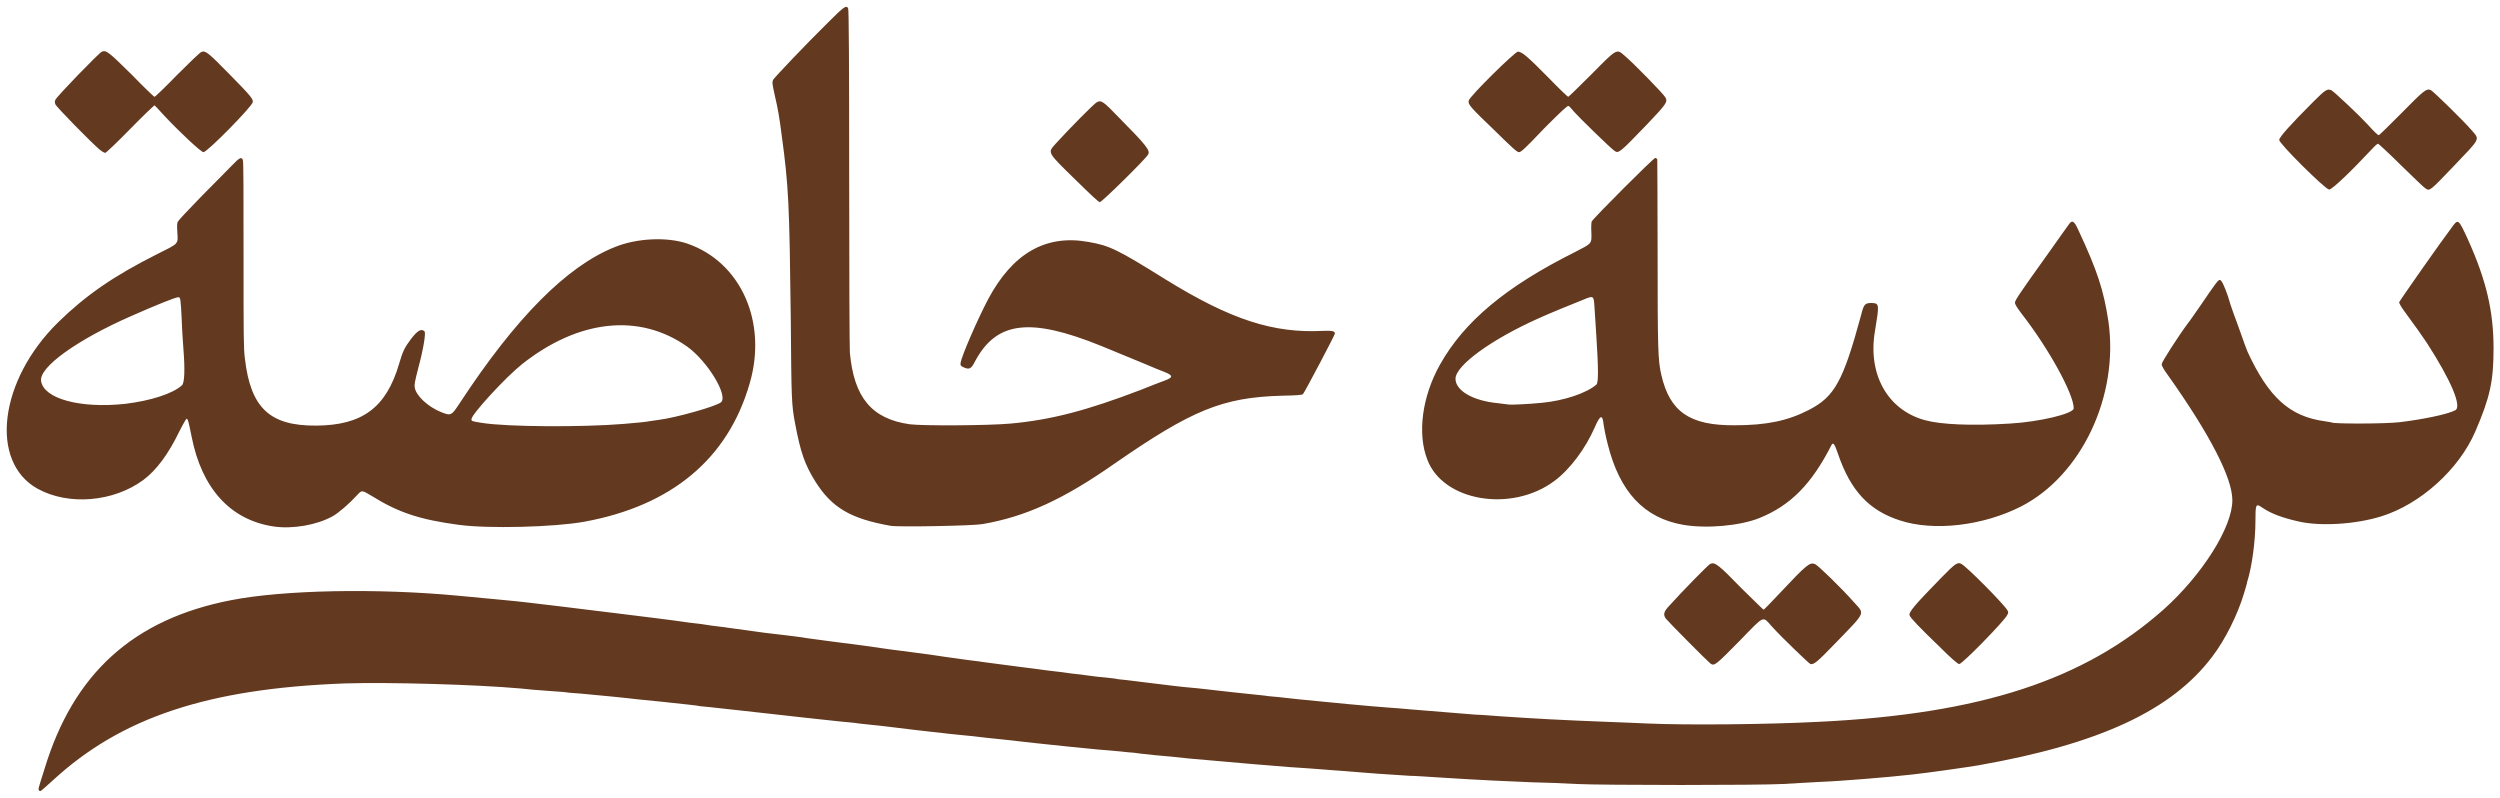
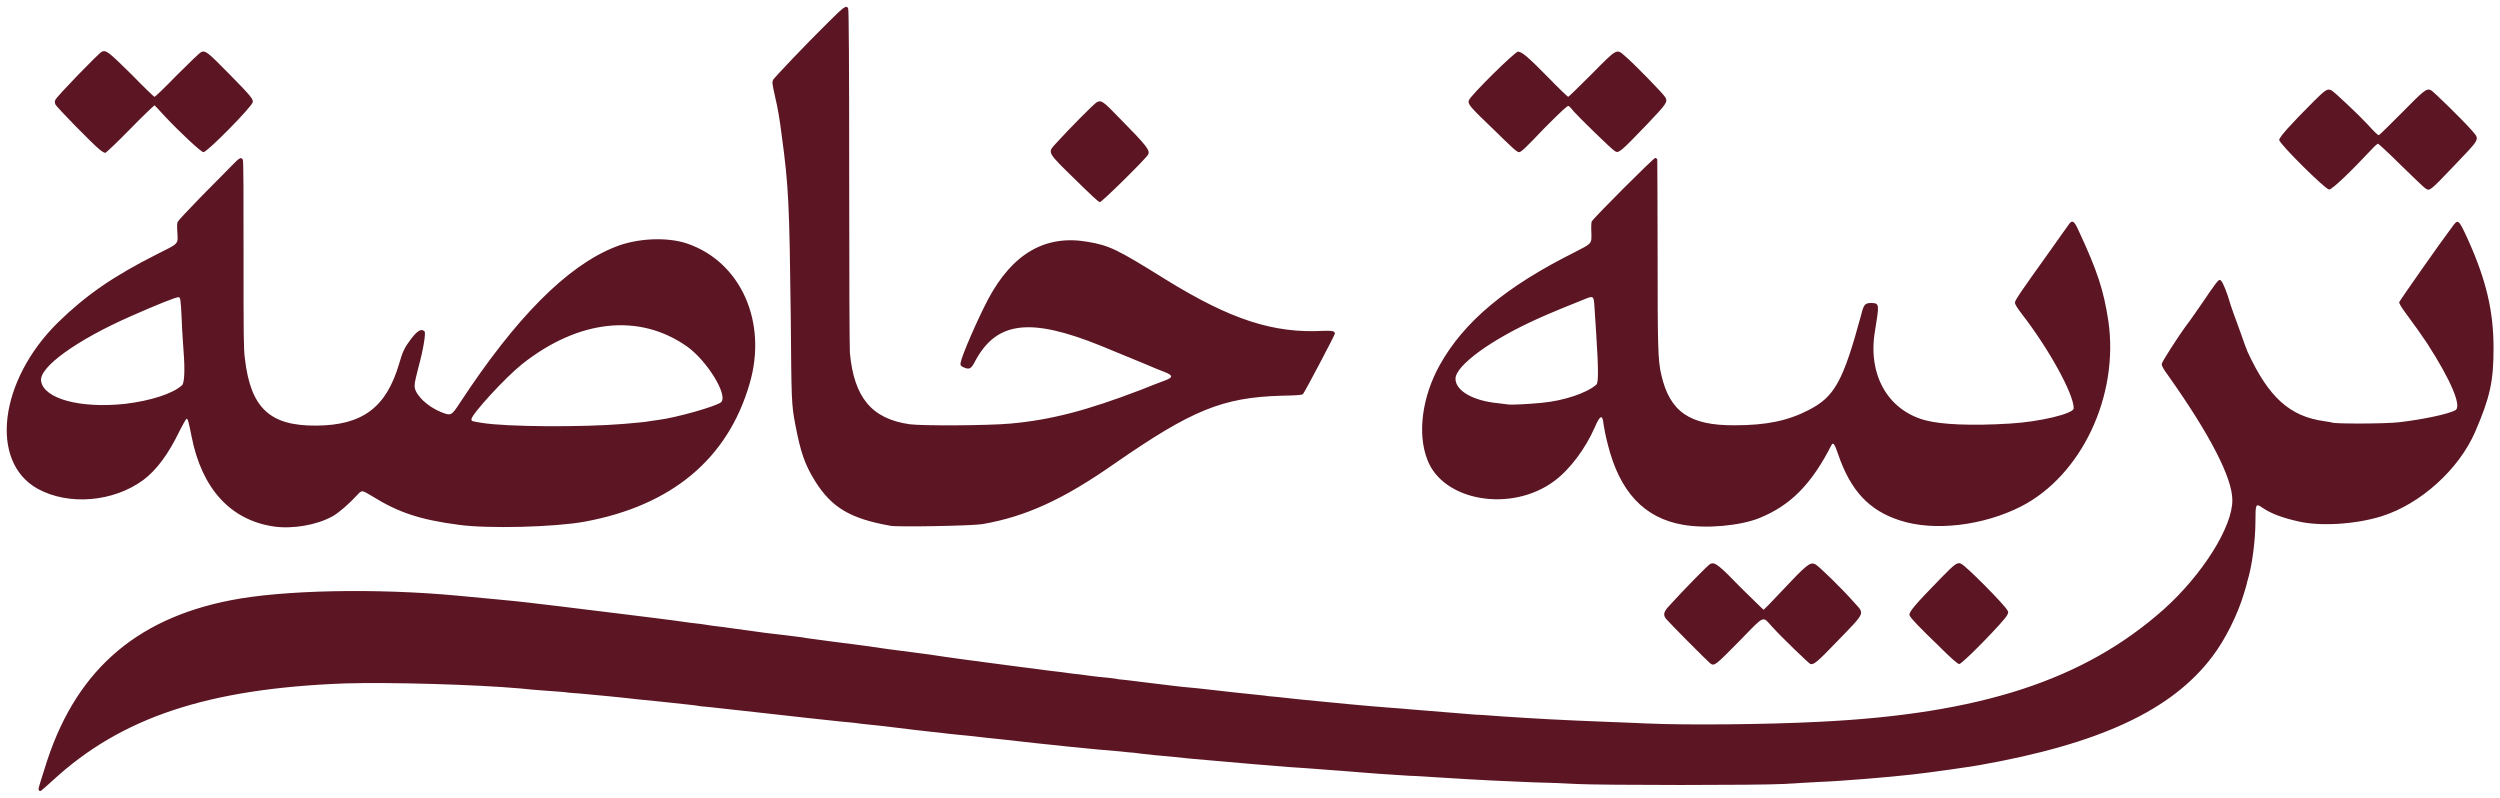
<svg xmlns="http://www.w3.org/2000/svg" viewBox="0 0 736 234.75" role="img" aria-label="تربية خاصة">
-   <path fill="#63391f" fill-rule="evenodd" d="M11.5 232.7C11.2 232.3 11.2 232.4 13.1 226.4C21.6 198.3 39.2 182.3 68 176.7C83.2 173.7 110.9 173.1 135.1 175.4C144.5 176.3 152.4 177 155.5 177.4C160.8 178 168.9 179 172.1 179.4C173.8 179.6 177.8 180.1 181.1 180.5C189.1 181.5 198.3 182.6 202.9 183.3C204.9 183.5 208 183.9 209.6 184.2C211.3 184.4 213.7 184.7 215 184.9C216.3 185.1 220.9 185.7 225.2 186.3C229.6 186.8 234.4 187.4 235.9 187.6C237.4 187.9 241.6 188.4 245.2 188.9C248.9 189.4 253.1 189.9 254.5 190.1C260.5 191 262.9 191.3 268.4 192C271.5 192.4 276 193 278.4 193.4C280.7 193.7 284 194.2 285.6 194.4C287.3 194.6 289 194.8 289.4 194.9C290.2 195 296.2 195.8 300.8 196.4C302.3 196.6 305.8 197 308.5 197.4C311.2 197.7 314.4 198.1 315.6 198.3C316.9 198.4 319.1 198.7 320.5 198.9C321.9 199.1 324.4 199.4 325.9 199.5C327.4 199.7 328.7 199.8 328.8 199.9C328.8 199.9 330.1 200.1 331.5 200.2C334.5 200.6 341.4 201.4 345.4 201.9C346.9 202.1 349 202.3 350.1 202.4C351.2 202.5 353.4 202.7 355 202.9C360.1 203.5 366.5 204.2 369.6 204.5C371.3 204.7 372.8 204.8 373 204.9C373.2 204.9 374.7 205.1 376.2 205.2C377.8 205.4 380.7 205.7 382.6 205.9C391.5 206.8 403.1 207.9 408.6 208.3C410.4 208.4 413.7 208.7 416 208.9C422.2 209.4 431.8 210.2 434.5 210.4C435.8 210.4 439.2 210.7 442.1 210.9C452.6 211.6 459.8 212 472.9 212.5C476.6 212.6 482.1 212.9 485.1 213C496.2 213.5 520.3 213.3 535.5 212.5C583.1 210.2 613.6 200.2 637 179.4C648.3 169.3 657.3 155.1 657.2 147.2C657.2 140.7 650.6 127.9 638.2 110.4C637 108.8 636.4 107.7 636.4 107.2C636.4 106.6 641.2 99.1 644.1 95.2C644.7 94.5 646.5 91.8 648.2 89.4C652 83.8 653 82.4 653.5 82.4C654 82.4 654.8 84 655.9 87.2C656.3 88.7 657.1 91 657.6 92.4C658.1 93.8 659 96.1 659.5 97.6C660.4 100.3 661.3 102.6 661.7 103.6C667.9 117 674.1 122.6 684.3 124C685.4 124.2 686.4 124.3 686.5 124.4C687.2 124.8 702 124.8 706.4 124.3C713.1 123.5 720.5 122 722.8 120.8C724.9 119.8 721.6 112 714.5 101C713.6 99.6 710.5 95.2 707.6 91.3C706.8 90.2 706.3 89.2 706.3 89C706.4 88.6 718.8 70.9 721.7 67.1C723.7 64.3 723.7 64.3 726.6 70.6C732 82.6 734.1 91.7 734.1 102.5C734.1 112.2 733.1 116.9 728.7 127.1C723.9 138.2 712.6 148.4 701.1 152C693.4 154.4 683 155 676.6 153.5C671.8 152.4 668.6 151.2 666.1 149.5C664.1 148.1 664 148.3 664 153.5C664 159.1 663 166.8 661.6 171.2C661.5 171.9 661 173.4 660.6 174.8C658.8 180.8 655.2 188.2 651.3 193.3C639.4 209.1 618.2 219 582.5 225.3C578.9 225.9 568.5 227.4 563.1 228C556.2 228.8 541.5 230 535.6 230.2C532.6 230.4 527.8 230.6 525 230.8C518.2 231.2 471.7 231.2 463.9 230.8C460.9 230.6 455 230.4 450.9 230.3C443.6 230 436.4 229.7 423.9 228.9C420.6 228.7 416.6 228.4 415.1 228.4C413.6 228.3 409.4 228 405.9 227.8C402.3 227.5 397.7 227.2 395.8 227C393.8 226.9 390.8 226.6 389.1 226.5C387.5 226.4 383 226 379.2 225.8C375.5 225.5 371 225.1 369.4 225C358.2 224 354.5 223.7 350 223.3C347.2 223 342.6 222.5 339.8 222.3C336.9 222 334.2 221.7 333.8 221.6C333.3 221.6 331.4 221.4 329.6 221.2C323.8 220.8 306.4 219 295.2 217.7C292.8 217.5 288.7 217 286.1 216.7C283.5 216.5 280.4 216.1 279.1 216C277.9 215.8 275.5 215.6 273.8 215.4C270.8 215.1 268.7 214.8 261.2 213.9C259.7 213.7 257.6 213.5 256.6 213.4C255.7 213.3 254 213.1 252.9 213C251.9 212.8 249.3 212.6 247.3 212.4C245.3 212.2 240.7 211.7 237.1 211.3C231.3 210.6 216.1 209 209.2 208.2C207.8 208.1 206.4 207.9 206.1 207.9C205.6 207.7 201.2 207.3 194.9 206.6C192.8 206.4 189.7 206.1 187.9 205.9C183.8 205.4 175.5 204.6 171 204.2C169.1 204.1 167.5 203.9 167.2 203.9C167 203.8 164.5 203.6 161.5 203.4C158.5 203.2 154.9 202.9 153.4 202.7C139.9 201.5 114.4 200.8 101.5 201.2C61.2 202.7 35.7 211.2 15.6 229.7C11.6 233.3 11.9 233.1 11.5 232.7ZM503.5 195.3C502.6 194.6 491.1 183 490.5 182.2C489.6 181.1 489.8 180.2 491 178.8C495.8 173.5 502.9 166.3 503.5 166C504.9 165.4 506 166.3 512.7 173.2C516.2 176.6 519.1 179.5 519.2 179.5C519.3 179.5 521.4 177.4 523.8 174.8C532 166.1 532.8 165.4 534.4 166.1C535.3 166.5 542.3 173.3 545.9 177.4C549 180.9 549.5 179.9 540.1 189.6C535 194.9 534 195.7 533 195.5C532.6 195.4 524.3 187.4 521.7 184.5C518.8 181.3 519.7 180.9 512.3 188.5C505 195.9 504.7 196.2 503.5 195.3ZM570.7 190.1C565.2 184.8 562.5 182 562.2 181.2C561.8 180.3 563.6 178.2 571.4 170.2C575.6 165.9 576.3 165.4 577.4 166C578.9 166.7 590 177.9 591 179.7C591.3 180.2 591.3 180.4 590.9 181.1C590.1 182.8 577.7 195.5 576.8 195.5C576.4 195.5 574.6 194 570.7 190.1ZM80.6 155C67.8 153.1 59.4 143.8 56.4 128.5C55.5 124 55.3 123.2 54.9 123.3C54.8 123.3 53.8 125 52.7 127.2C49.6 133.6 46.1 138.4 42.2 141.3C33.4 147.8 20.2 148.9 11.1 143.9C-3.2 136 -0.3 112 17.1 94.9C25.3 86.9 33.4 81.3 46.1 74.9C52.9 71.5 52.4 72 52.2 68.2C52.1 66.5 52.1 65.6 52.4 65.2C52.5 64.9 55.7 61.5 59.5 57.6C63.3 53.8 67.3 49.7 68.4 48.6C70.5 46.4 71.1 46.1 71.5 47.1C71.7 47.6 71.7 57.6 71.7 75C71.7 98.7 71.7 102.6 72.1 105.6C73.8 120.1 79.4 125.4 93.1 125.3C106.7 125.2 113.7 120 117.5 107.1C118.5 103.6 119.1 102.3 121 99.8C122.9 97.3 124.1 96.6 125 97.6C125.4 98.1 124.6 103 123.2 108.1C122 112.8 122 113.1 122.1 114.1C122.5 116.5 125.9 119.7 129.8 121.3C132.8 122.5 132.9 122.4 135.4 118.6C151.8 93.6 166.9 78.3 181.1 72.7C187.5 70.1 196.4 69.7 202.3 71.7C218.1 77.1 226 94.8 220.7 112.9C214.3 135.1 197.7 148.9 172 153.6C163.1 155.2 143.6 155.7 135 154.5C123.7 153 117.3 150.9 109.6 146.1C106.4 144.2 106.6 144.2 105 145.9C102.8 148.3 99.7 151 97.9 152C93.2 154.6 86.1 155.8 80.6 155ZM262.2 154.8C250.4 152.7 244.9 149.5 240 141.7C236.9 136.7 235.7 133.2 234.1 124.8C233 119 233 117.8 232.8 93.4C232.4 60.3 232.2 54.9 230.1 39.6C229.5 34.8 229 31.9 228.1 28.1C227.3 24.5 227.3 24.2 227.6 23.5C228.1 22.7 237 13.3 243.8 6.6C248.5 1.9 249.2 1.4 249.7 2.5C249.9 2.8 250 18.7 250 51.9C250 81 250.1 102 250.2 103.8C251.4 117 256.6 123.3 267.8 124.9C271.5 125.4 291 125.3 297.5 124.7C309.6 123.6 320.1 120.8 335.8 114.8C338.8 113.6 342.1 112.3 343 112C345.4 111.1 345.4 110.5 342.8 109.5C341.8 109.1 339.2 108.1 337.2 107.2C333.8 105.8 330.2 104.3 324.1 101.8C303.3 93.4 293.5 94.6 287.2 106.1C285.9 108.7 285.4 108.9 283.6 108.1C282.8 107.7 282.7 107.6 282.8 106.8C283.1 104.8 287.7 94.2 290.9 88.1C298.1 74.6 307.8 69 320.3 71.2C326.7 72.3 328.9 73.4 343.2 82.3C362.3 94.1 374.9 98.2 389.6 97.4C392.2 97.3 393 97.5 393 98.2C393 98.6 384.1 115.5 383.6 116C383.3 116.3 382.1 116.4 377.3 116.5C359.9 117 350.9 120.7 328.1 136.5C313.1 147 302 152.1 289.2 154.3C286.5 154.8 264.4 155.2 262.2 154.8ZM495.5 154.5C484 152.5 476.8 144.8 473.3 130.7C472.7 128.4 472.2 125.8 472.1 125C471.8 121.9 471.1 122.1 469.5 125.8C466.8 132 462.2 138.2 457.6 141.6C445 151 424.8 147.6 420.2 135.3C417.2 127.6 418.7 116.7 423.9 107.4C431 94.7 443.3 84.4 463.5 74.3C468.7 71.6 468.6 71.9 468.5 68.4C468.4 66.9 468.5 65.4 468.6 65.2C469.3 64 486.8 46.5 487.3 46.5C487.5 46.5 487.8 46.7 487.9 46.9C487.9 47.1 488 59.4 488 74.1C488 102.7 488.1 106.1 489.1 110.4C491.6 121.2 497.4 125.3 510.7 125.2C520 125.2 526.3 123.9 532.5 120.7C540.1 116.8 542.6 112.3 547.9 92.8C548.7 89.6 549 89.2 551 89.2C553.3 89.3 553.3 89.5 552 97.4C549.8 110.2 555.7 120.7 566.7 123.7C571.4 125 580.4 125.4 591.7 124.7C600.4 124.2 610.5 121.8 610.5 120.2C610.5 116 603.2 102.7 595.2 92.4C593.9 90.7 593.2 89.6 593.2 89.1C593.2 88.4 594.7 86.2 603 74.6C605.8 70.6 608.5 66.9 608.9 66.3C610 64.6 610.6 64.9 611.9 67.8C617.5 79.8 619.3 85.4 620.7 94.5C623.9 116.5 612.8 140 595 149.1C583.8 154.8 569.3 156.5 559.3 153.2C550.3 150.3 544.8 144.5 541.1 133.6C540.1 130.7 539.7 130.1 539.2 131C533.3 142.6 527.1 148.8 518 152.5C512.3 154.8 502.4 155.7 495.5 154.5ZM183.6 124.8C187.1 124.5 190.5 124.2 191.2 124C192 123.9 193.2 123.7 194 123.6C198.9 123 211 119.6 212.3 118.4C214.4 116.4 208.3 106.4 202.4 102.1C188.3 92.1 170.4 94 153.7 107.2C148.8 111.1 138.8 122 138.8 123.4C138.8 124 138.8 124 141.9 124.5C149.3 125.7 171.6 125.8 183.6 124.8ZM36.8 118.9C44.3 118 50.9 115.9 53.6 113.4C54.3 112.7 54.5 109 54 102.8C53.9 101.2 53.6 97.3 53.5 94.2C53.2 87.7 53.1 87.5 52.5 87.5C51.7 87.5 46.2 89.7 38.5 93.1C22.8 100 11.4 108.1 12.1 112.2C12.9 117.4 23.6 120.3 36.8 118.9ZM453.8 118.6C460.4 118 467.2 115.7 470 113.2C470.6 112.6 470.6 108.6 469.9 97.9C469.7 95 469.5 91.6 469.4 90.2C469.2 87 469.1 87 466.2 88.2C464.1 89 455.1 92.7 453 93.7C439.1 99.9 428.5 107.6 428.5 111.5C428.5 115 433.6 118 441 118.7C442.6 118.9 444 119.1 444.2 119.1C444.9 119.2 449.7 119 453.8 118.6ZM316.6 52.9C308.2 44.7 308.4 45 310.7 42.4C314.7 38 322.1 30.5 322.9 30.1C324.2 29.4 324.8 29.8 329.5 34.7C337.5 42.8 338.7 44.3 338 45.5C337.3 46.8 324.4 59.5 323.8 59.5C323.4 59.5 321.5 57.7 316.6 52.9ZM714.1 55.5C713.7 55.3 710.5 52.2 706.9 48.7C703.3 45.1 700.2 42.3 700.1 42.3C699.9 42.3 699 43.1 698.1 44.1C692.2 50.4 686.6 55.8 685.7 55.8C684.6 55.8 671 42.3 671 41.2C671 40.4 674.3 36.7 681 30C684.6 26.4 685.2 26 686.4 26.6C687.3 27.1 694.7 34.1 696.9 36.5C699 38.8 699.9 39.7 700.3 39.8C700.5 39.8 703.4 36.9 706.9 33.4C713.6 26.6 714.3 26 715.6 26.5C716.4 26.9 725.2 35.5 727.7 38.4C730.1 41.2 730.4 40.5 722.1 49.2C715.4 56.2 715.3 56.3 714.1 55.5ZM29.3 44C27.3 42.4 16.5 31.4 16.3 30.7C16.1 30.2 16.1 29.8 16.3 29.4C16.6 28.5 29.1 15.6 30 15.2C31.3 14.7 32 15.3 38.8 22C42.3 25.6 45.3 28.5 45.5 28.5C45.7 28.5 48.7 25.6 52.2 22C55.8 18.4 58.9 15.4 59.3 15.3C60.5 14.8 61.3 15.5 67.4 21.7C73.9 28.3 74.6 29.2 74.4 30.1C74.1 31.5 61 44.8 59.9 44.8C59.2 44.8 52.9 38.9 48.4 34.1C46.9 32.4 45.6 31.1 45.5 31C45.4 31 42.1 34.1 38.3 38C34.5 41.9 31.2 45 31 45C30.7 45 30 44.6 29.3 44ZM439.9 38.3C432.8 31.5 432.1 30.7 432.4 29.6C432.7 28.3 446 15.2 446.9 15.2C448.1 15.3 449.6 16.5 455.9 22.9C458.9 26 461.5 28.5 461.7 28.5C461.8 28.5 464.9 25.5 468.5 21.9C476.2 14.1 475.9 14.3 478.4 16.5C480.7 18.4 489.9 27.8 490.3 28.7C491 30 490.7 30.5 484.9 36.6C476.9 44.9 476.5 45.3 475.3 44.4C474.2 43.7 464.6 34.3 463.4 32.9C462.7 32 462 31.3 461.8 31.2C461.5 31 459.9 32.5 454.6 37.8C449 43.7 447.8 44.8 447.2 44.8C446.6 44.8 445.3 43.6 439.9 38.3Z" />
+   <path fill="#5c1523" fill-rule="evenodd" d="M11.5 232.7C11.2 232.3 11.2 232.4 13.1 226.4C21.6 198.3 39.2 182.3 68 176.7C83.2 173.7 110.9 173.1 135.1 175.4C144.5 176.3 152.4 177 155.5 177.4C160.8 178 168.9 179 172.1 179.4C173.8 179.6 177.8 180.1 181.1 180.5C189.1 181.5 198.3 182.6 202.9 183.3C204.9 183.5 208 183.9 209.6 184.2C211.3 184.4 213.7 184.7 215 184.9C216.3 185.1 220.9 185.7 225.2 186.3C229.6 186.8 234.4 187.4 235.9 187.6C237.4 187.9 241.6 188.4 245.2 188.9C248.9 189.4 253.1 189.9 254.5 190.1C260.5 191 262.9 191.3 268.4 192C271.5 192.4 276 193 278.4 193.4C280.7 193.7 284 194.2 285.6 194.4C287.3 194.6 289 194.8 289.4 194.9C290.2 195 296.2 195.8 300.8 196.4C302.3 196.6 305.8 197 308.5 197.4C311.2 197.7 314.4 198.1 315.6 198.3C316.9 198.4 319.1 198.7 320.5 198.9C321.9 199.1 324.4 199.4 325.9 199.5C327.4 199.7 328.7 199.8 328.8 199.9C328.8 199.9 330.1 200.1 331.5 200.2C334.5 200.6 341.4 201.4 345.4 201.9C346.9 202.1 349 202.3 350.1 202.4C351.2 202.5 353.4 202.7 355 202.9C360.1 203.5 366.5 204.2 369.6 204.5C371.3 204.7 372.8 204.8 373 204.9C373.2 204.9 374.7 205.1 376.2 205.2C377.8 205.4 380.7 205.7 382.6 205.9C391.5 206.8 403.1 207.9 408.6 208.3C410.4 208.4 413.7 208.7 416 208.9C422.2 209.4 431.8 210.2 434.5 210.4C435.8 210.4 439.2 210.7 442.1 210.9C452.6 211.6 459.8 212 472.9 212.5C476.6 212.6 482.1 212.9 485.1 213C496.2 213.5 520.3 213.3 535.5 212.5C583.1 210.2 613.6 200.2 637 179.4C648.3 169.3 657.3 155.1 657.2 147.2C657.2 140.7 650.6 127.9 638.2 110.4C637 108.8 636.4 107.7 636.4 107.2C636.4 106.6 641.2 99.1 644.1 95.2C644.7 94.5 646.5 91.8 648.2 89.4C652 83.8 653 82.4 653.5 82.4C654 82.4 654.8 84 655.9 87.2C656.3 88.7 657.1 91 657.6 92.4C658.1 93.8 659 96.1 659.5 97.6C660.4 100.3 661.3 102.6 661.7 103.6C667.9 117 674.1 122.6 684.3 124C685.4 124.2 686.4 124.3 686.5 124.4C687.2 124.8 702 124.8 706.4 124.3C713.1 123.5 720.5 122 722.8 120.8C724.9 119.8 721.6 112 714.5 101C713.6 99.6 710.5 95.2 707.6 91.3C706.8 90.2 706.3 89.2 706.3 89C706.4 88.6 718.8 70.9 721.7 67.1C723.7 64.3 723.7 64.3 726.6 70.6C732 82.6 734.1 91.7 734.1 102.5C734.1 112.2 733.1 116.9 728.7 127.1C723.9 138.2 712.6 148.4 701.1 152C693.4 154.4 683 155 676.6 153.5C671.8 152.4 668.6 151.2 666.1 149.5C664.1 148.1 664 148.3 664 153.5C664 159.1 663 166.8 661.6 171.2C661.5 171.9 661 173.4 660.6 174.8C658.8 180.8 655.2 188.2 651.3 193.3C639.4 209.1 618.2 219 582.5 225.3C578.9 225.9 568.5 227.4 563.1 228C556.2 228.8 541.5 230 535.6 230.2C532.6 230.4 527.8 230.6 525 230.8C518.2 231.2 471.7 231.2 463.9 230.8C460.9 230.6 455 230.4 450.9 230.3C443.6 230 436.4 229.7 423.9 228.9C420.6 228.7 416.6 228.4 415.1 228.4C413.6 228.3 409.4 228 405.9 227.8C402.3 227.5 397.7 227.2 395.8 227C393.8 226.9 390.8 226.6 389.1 226.5C387.5 226.4 383 226 379.2 225.8C375.5 225.5 371 225.1 369.4 225C358.2 224 354.5 223.7 350 223.3C347.2 223 342.6 222.5 339.8 222.3C336.9 222 334.2 221.7 333.8 221.6C333.3 221.6 331.4 221.4 329.6 221.2C323.8 220.8 306.4 219 295.2 217.7C292.8 217.5 288.7 217 286.1 216.7C283.5 216.5 280.4 216.1 279.1 216C277.9 215.8 275.5 215.6 273.8 215.4C270.8 215.1 268.7 214.8 261.2 213.9C259.7 213.7 257.6 213.5 256.6 213.4C255.7 213.3 254 213.1 252.9 213C251.9 212.8 249.3 212.6 247.3 212.4C245.3 212.2 240.7 211.7 237.1 211.3C231.3 210.6 216.1 209 209.2 208.2C207.8 208.1 206.4 207.9 206.1 207.9C205.6 207.7 201.2 207.3 194.9 206.6C192.8 206.4 189.7 206.1 187.9 205.9C183.8 205.4 175.5 204.6 171 204.2C169.1 204.1 167.5 203.9 167.2 203.9C167 203.8 164.5 203.6 161.5 203.4C158.5 203.2 154.9 202.9 153.4 202.7C139.9 201.5 114.4 200.8 101.5 201.2C61.2 202.7 35.7 211.2 15.6 229.7C11.6 233.3 11.9 233.1 11.5 232.7ZM503.5 195.3C502.6 194.6 491.1 183 490.5 182.2C489.6 181.1 489.8 180.2 491 178.8C495.8 173.5 502.9 166.3 503.5 166C504.9 165.4 506 166.3 512.7 173.2C516.2 176.6 519.1 179.5 519.2 179.5C519.3 179.5 521.4 177.4 523.8 174.8C532 166.1 532.8 165.4 534.4 166.1C535.3 166.5 542.3 173.3 545.9 177.4C549 180.9 549.5 179.9 540.1 189.6C535 194.9 534 195.7 533 195.5C532.6 195.4 524.3 187.4 521.7 184.5C518.8 181.3 519.7 180.9 512.3 188.5C505 195.9 504.7 196.2 503.5 195.3ZM570.7 190.1C565.2 184.8 562.5 182 562.2 181.2C561.8 180.3 563.6 178.2 571.4 170.2C575.6 165.9 576.3 165.4 577.4 166C578.9 166.7 590 177.9 591 179.7C591.3 180.2 591.3 180.4 590.9 181.1C590.1 182.8 577.7 195.5 576.8 195.5C576.4 195.5 574.6 194 570.7 190.1ZM80.6 155C67.8 153.1 59.4 143.8 56.4 128.5C55.5 124 55.3 123.2 54.9 123.3C54.8 123.3 53.8 125 52.7 127.2C49.6 133.6 46.1 138.4 42.2 141.3C33.4 147.8 20.2 148.9 11.1 143.9C-3.2 136 -0.3 112 17.1 94.9C25.3 86.9 33.4 81.3 46.1 74.9C52.9 71.5 52.4 72 52.2 68.2C52.1 66.5 52.1 65.6 52.4 65.2C52.5 64.9 55.7 61.5 59.5 57.6C63.3 53.8 67.3 49.7 68.4 48.6C70.5 46.4 71.1 46.1 71.5 47.1C71.7 47.6 71.7 57.6 71.7 75C71.7 98.7 71.7 102.6 72.1 105.6C73.8 120.1 79.4 125.4 93.1 125.3C106.7 125.2 113.7 120 117.5 107.1C118.5 103.6 119.1 102.3 121 99.8C122.9 97.3 124.1 96.6 125 97.6C125.4 98.1 124.6 103 123.2 108.1C122 112.8 122 113.1 122.1 114.1C122.5 116.5 125.9 119.7 129.8 121.3C132.8 122.5 132.9 122.4 135.4 118.6C151.8 93.6 166.9 78.3 181.1 72.7C187.5 70.1 196.4 69.7 202.3 71.7C218.1 77.1 226 94.8 220.7 112.9C214.3 135.1 197.7 148.9 172 153.6C163.1 155.2 143.6 155.7 135 154.5C123.7 153 117.3 150.9 109.6 146.1C106.4 144.2 106.6 144.2 105 145.9C102.8 148.3 99.7 151 97.9 152C93.2 154.6 86.1 155.8 80.6 155ZM262.2 154.8C250.4 152.7 244.9 149.5 240 141.7C236.9 136.7 235.7 133.2 234.1 124.8C233 119 233 117.8 232.8 93.4C232.4 60.3 232.2 54.9 230.1 39.6C229.5 34.8 229 31.9 228.1 28.1C227.3 24.5 227.3 24.2 227.6 23.5C228.1 22.7 237 13.3 243.8 6.6C248.5 1.9 249.2 1.4 249.7 2.5C249.9 2.8 250 18.7 250 51.9C250 81 250.1 102 250.2 103.8C251.4 117 256.6 123.3 267.8 124.9C271.5 125.4 291 125.3 297.5 124.7C309.6 123.6 320.1 120.8 335.8 114.8C338.8 113.6 342.1 112.3 343 112C345.4 111.1 345.4 110.5 342.8 109.5C341.8 109.1 339.2 108.1 337.2 107.2C333.8 105.8 330.2 104.3 324.1 101.8C303.3 93.4 293.5 94.6 287.2 106.1C285.9 108.7 285.4 108.9 283.6 108.1C282.8 107.7 282.7 107.6 282.8 106.8C283.1 104.8 287.7 94.2 290.9 88.1C298.1 74.6 307.8 69 320.3 71.2C326.7 72.3 328.9 73.4 343.2 82.3C362.3 94.1 374.9 98.2 389.6 97.4C392.2 97.3 393 97.5 393 98.2C393 98.6 384.1 115.5 383.6 116C383.3 116.3 382.1 116.4 377.3 116.5C359.9 117 350.9 120.7 328.1 136.5C313.1 147 302 152.1 289.2 154.3C286.5 154.8 264.4 155.2 262.2 154.8ZM495.5 154.5C484 152.5 476.8 144.8 473.3 130.7C472.7 128.4 472.2 125.8 472.1 125C471.8 121.9 471.1 122.1 469.5 125.8C466.8 132 462.2 138.2 457.6 141.6C445 151 424.8 147.6 420.2 135.3C417.2 127.6 418.7 116.7 423.9 107.4C431 94.7 443.3 84.4 463.5 74.3C468.7 71.6 468.6 71.9 468.5 68.4C468.4 66.9 468.5 65.4 468.6 65.2C469.3 64 486.8 46.5 487.3 46.5C487.5 46.5 487.8 46.7 487.9 46.9C487.9 47.1 488 59.4 488 74.1C488 102.7 488.1 106.1 489.1 110.4C491.6 121.2 497.4 125.3 510.7 125.2C520 125.2 526.3 123.9 532.5 120.7C540.1 116.8 542.6 112.3 547.9 92.8C548.7 89.6 549 89.2 551 89.2C553.3 89.3 553.3 89.5 552 97.4C549.8 110.2 555.7 120.7 566.7 123.7C571.4 125 580.4 125.4 591.7 124.7C600.4 124.2 610.5 121.8 610.5 120.2C610.5 116 603.2 102.7 595.2 92.4C593.9 90.7 593.2 89.6 593.2 89.1C593.2 88.4 594.7 86.2 603 74.6C605.8 70.6 608.5 66.9 608.9 66.3C610 64.6 610.6 64.9 611.9 67.8C617.5 79.8 619.3 85.4 620.7 94.5C623.9 116.5 612.8 140 595 149.1C583.8 154.8 569.3 156.5 559.3 153.2C550.3 150.3 544.8 144.5 541.1 133.6C540.1 130.7 539.7 130.1 539.2 131C533.3 142.6 527.1 148.8 518 152.5C512.3 154.8 502.4 155.7 495.5 154.5ZM183.6 124.8C187.1 124.5 190.5 124.2 191.2 124C192 123.9 193.2 123.7 194 123.6C198.9 123 211 119.6 212.3 118.4C214.4 116.4 208.3 106.4 202.4 102.1C188.3 92.1 170.4 94 153.7 107.2C148.8 111.1 138.8 122 138.8 123.4C138.8 124 138.8 124 141.9 124.5C149.3 125.7 171.6 125.8 183.6 124.8ZM36.8 118.9C44.3 118 50.9 115.9 53.6 113.4C54.3 112.7 54.5 109 54 102.8C53.9 101.2 53.6 97.3 53.5 94.2C53.2 87.7 53.1 87.5 52.5 87.5C51.7 87.5 46.2 89.7 38.5 93.1C22.8 100 11.4 108.1 12.1 112.2C12.9 117.4 23.6 120.3 36.8 118.9ZM453.8 118.6C460.4 118 467.2 115.7 470 113.2C470.6 112.6 470.6 108.6 469.9 97.9C469.7 95 469.5 91.6 469.4 90.2C469.2 87 469.1 87 466.2 88.2C464.1 89 455.1 92.7 453 93.7C439.1 99.9 428.5 107.6 428.5 111.5C428.5 115 433.6 118 441 118.7C442.6 118.9 444 119.1 444.2 119.1C444.9 119.2 449.7 119 453.8 118.6ZM316.6 52.9C308.2 44.7 308.4 45 310.7 42.4C314.7 38 322.1 30.5 322.9 30.1C324.2 29.4 324.8 29.8 329.5 34.7C337.5 42.8 338.7 44.3 338 45.5C337.3 46.8 324.4 59.5 323.8 59.5C323.4 59.5 321.5 57.7 316.6 52.9ZM714.1 55.5C713.7 55.3 710.5 52.2 706.9 48.7C703.3 45.1 700.2 42.3 700.1 42.3C699.9 42.3 699 43.1 698.1 44.1C692.2 50.4 686.6 55.8 685.7 55.8C684.6 55.8 671 42.3 671 41.2C671 40.4 674.3 36.7 681 30C684.6 26.4 685.2 26 686.4 26.6C687.3 27.1 694.7 34.1 696.9 36.5C699 38.8 699.9 39.7 700.3 39.8C700.5 39.8 703.4 36.9 706.9 33.4C713.6 26.6 714.3 26 715.6 26.5C716.4 26.9 725.2 35.5 727.7 38.4C730.1 41.2 730.4 40.5 722.1 49.2C715.4 56.2 715.3 56.3 714.1 55.5ZM29.3 44C27.3 42.4 16.5 31.4 16.3 30.7C16.1 30.2 16.1 29.8 16.3 29.4C16.6 28.5 29.1 15.6 30 15.2C31.3 14.7 32 15.3 38.8 22C42.3 25.6 45.3 28.5 45.5 28.5C45.7 28.5 48.7 25.6 52.2 22C55.8 18.4 58.9 15.4 59.3 15.3C60.5 14.8 61.3 15.5 67.4 21.7C73.9 28.3 74.6 29.2 74.4 30.1C74.1 31.5 61 44.8 59.9 44.8C59.2 44.8 52.9 38.9 48.4 34.1C46.9 32.4 45.6 31.1 45.5 31C45.4 31 42.1 34.1 38.3 38C34.5 41.9 31.2 45 31 45C30.7 45 30 44.6 29.3 44ZM439.9 38.3C432.8 31.5 432.1 30.7 432.4 29.6C432.7 28.3 446 15.2 446.9 15.2C448.1 15.3 449.6 16.5 455.9 22.9C458.9 26 461.5 28.5 461.7 28.5C461.8 28.5 464.9 25.5 468.5 21.9C476.2 14.1 475.9 14.3 478.4 16.5C480.7 18.4 489.9 27.8 490.3 28.7C491 30 490.7 30.5 484.9 36.6C476.9 44.9 476.5 45.3 475.3 44.4C474.2 43.7 464.6 34.3 463.4 32.9C462.7 32 462 31.3 461.8 31.2C461.5 31 459.9 32.5 454.6 37.8C449 43.7 447.8 44.8 447.2 44.8C446.6 44.8 445.3 43.6 439.9 38.3Z" />
</svg>
